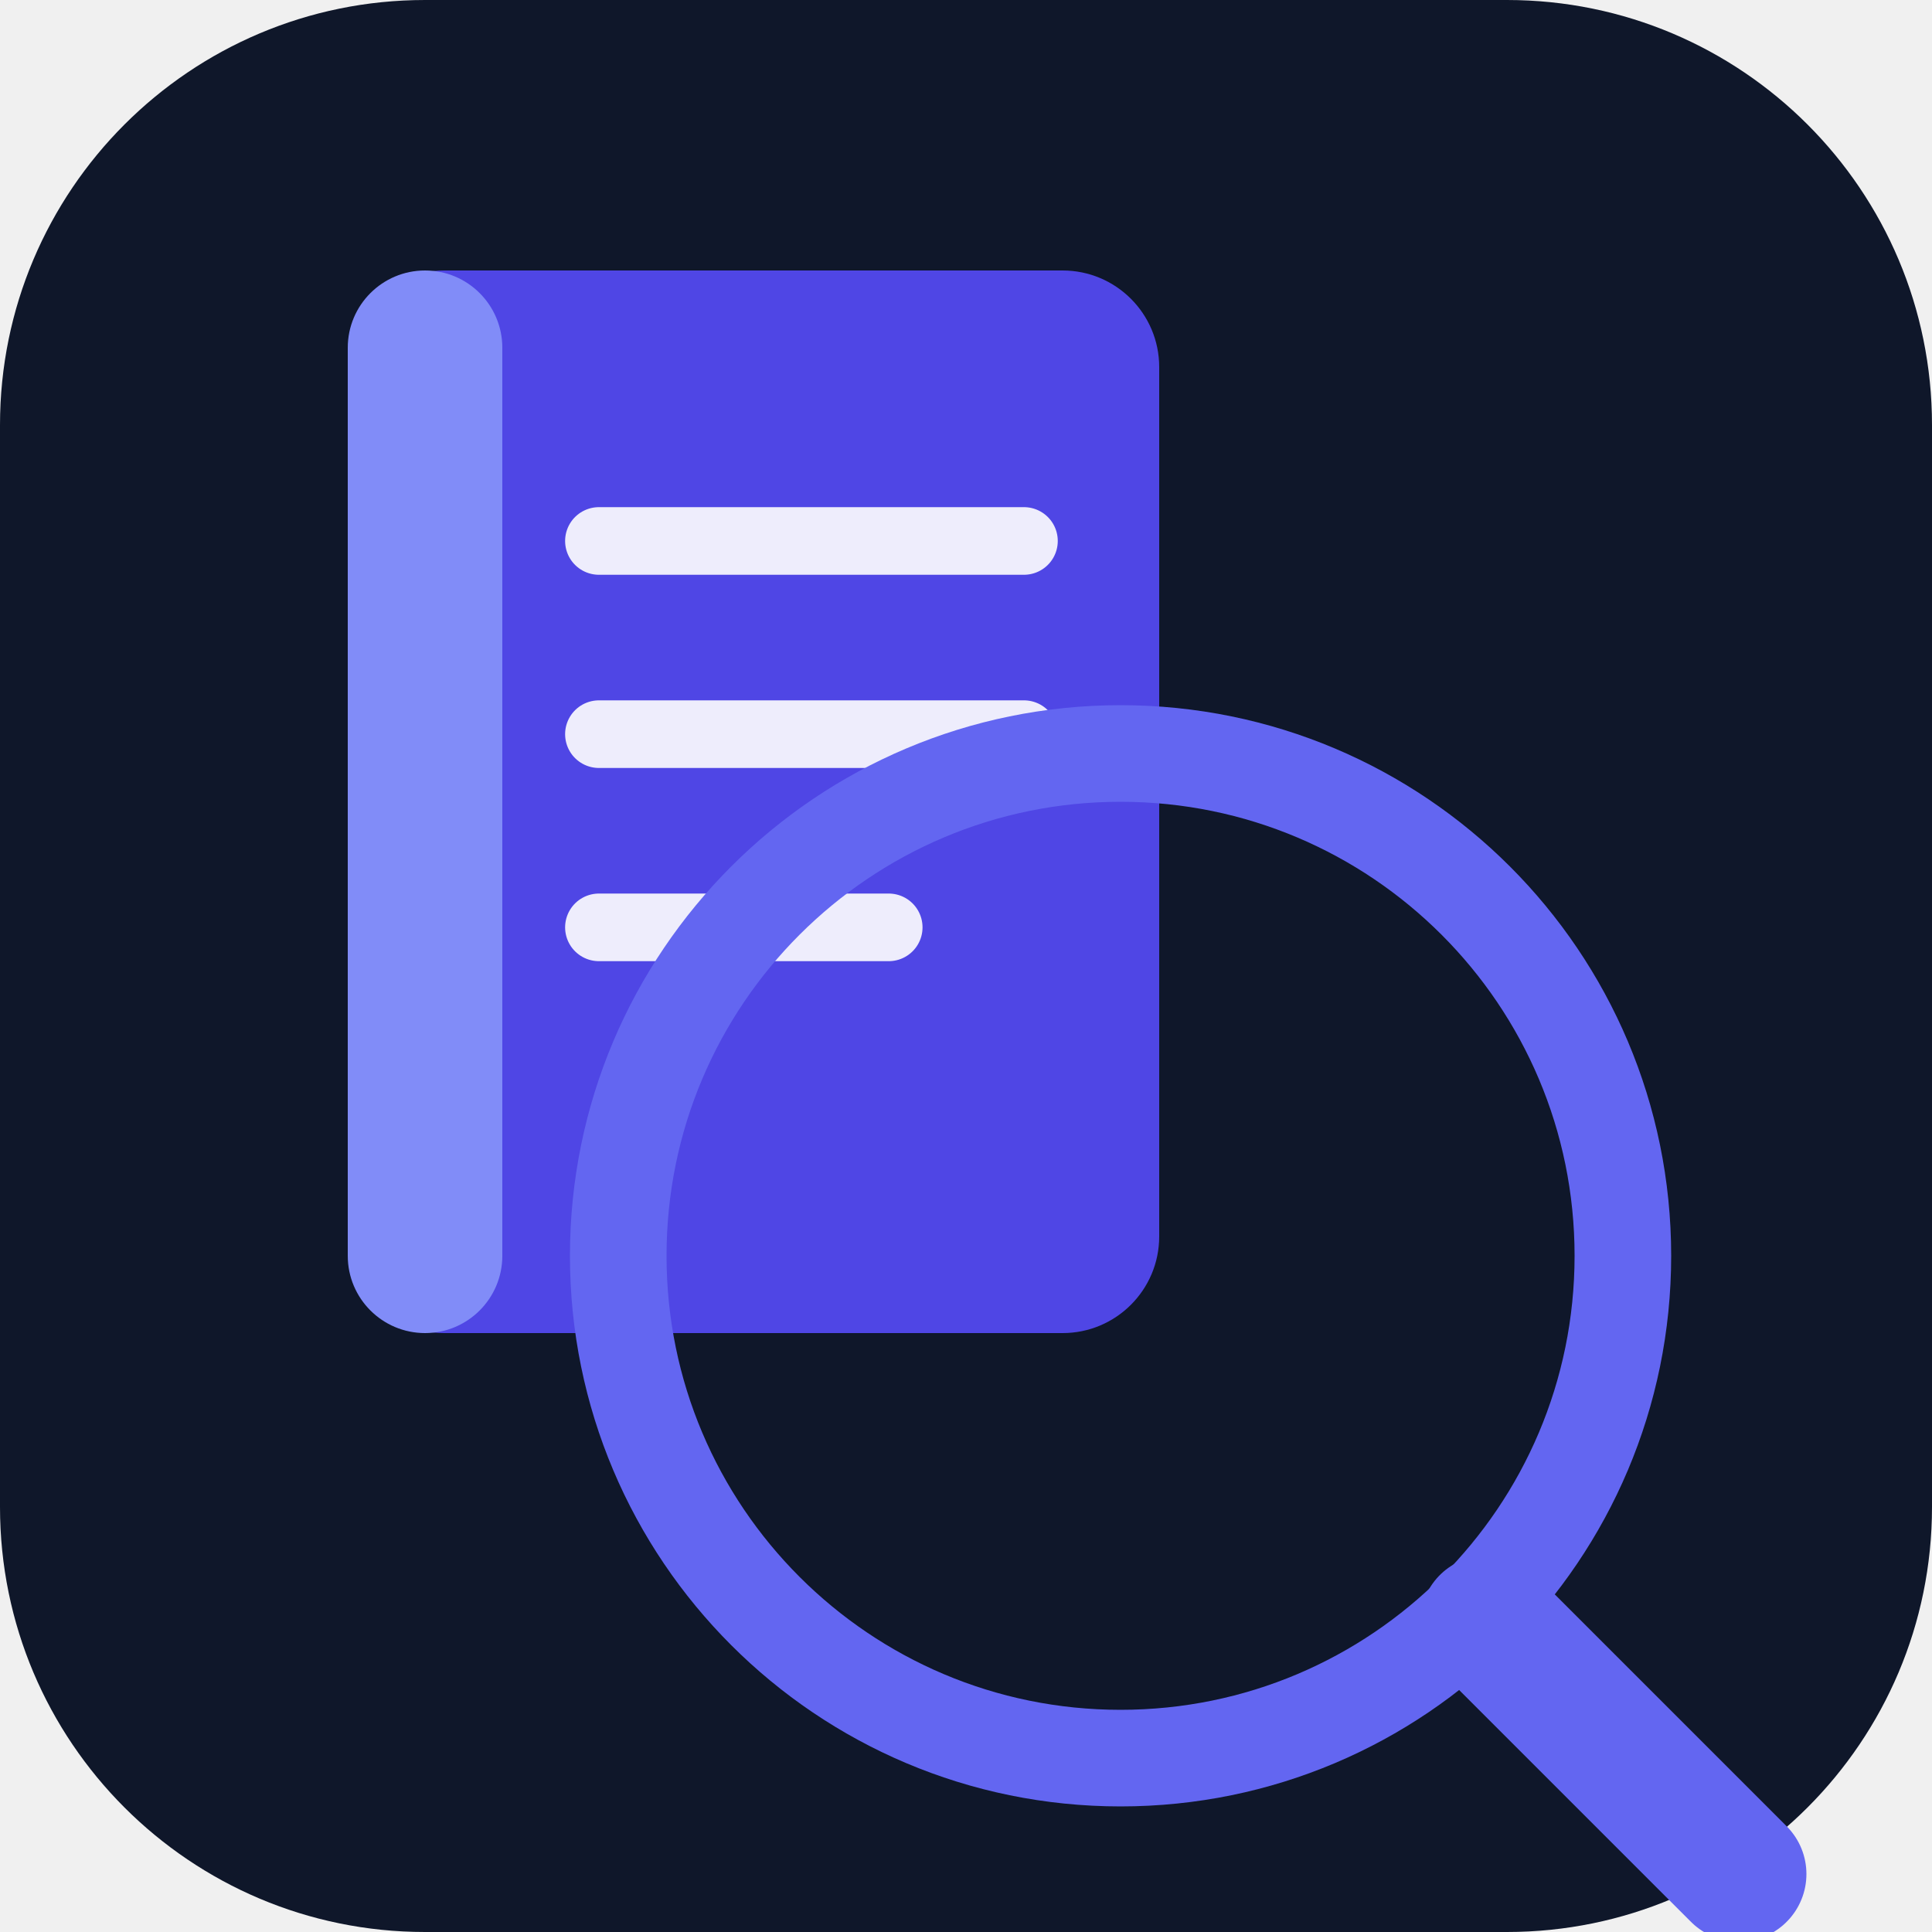
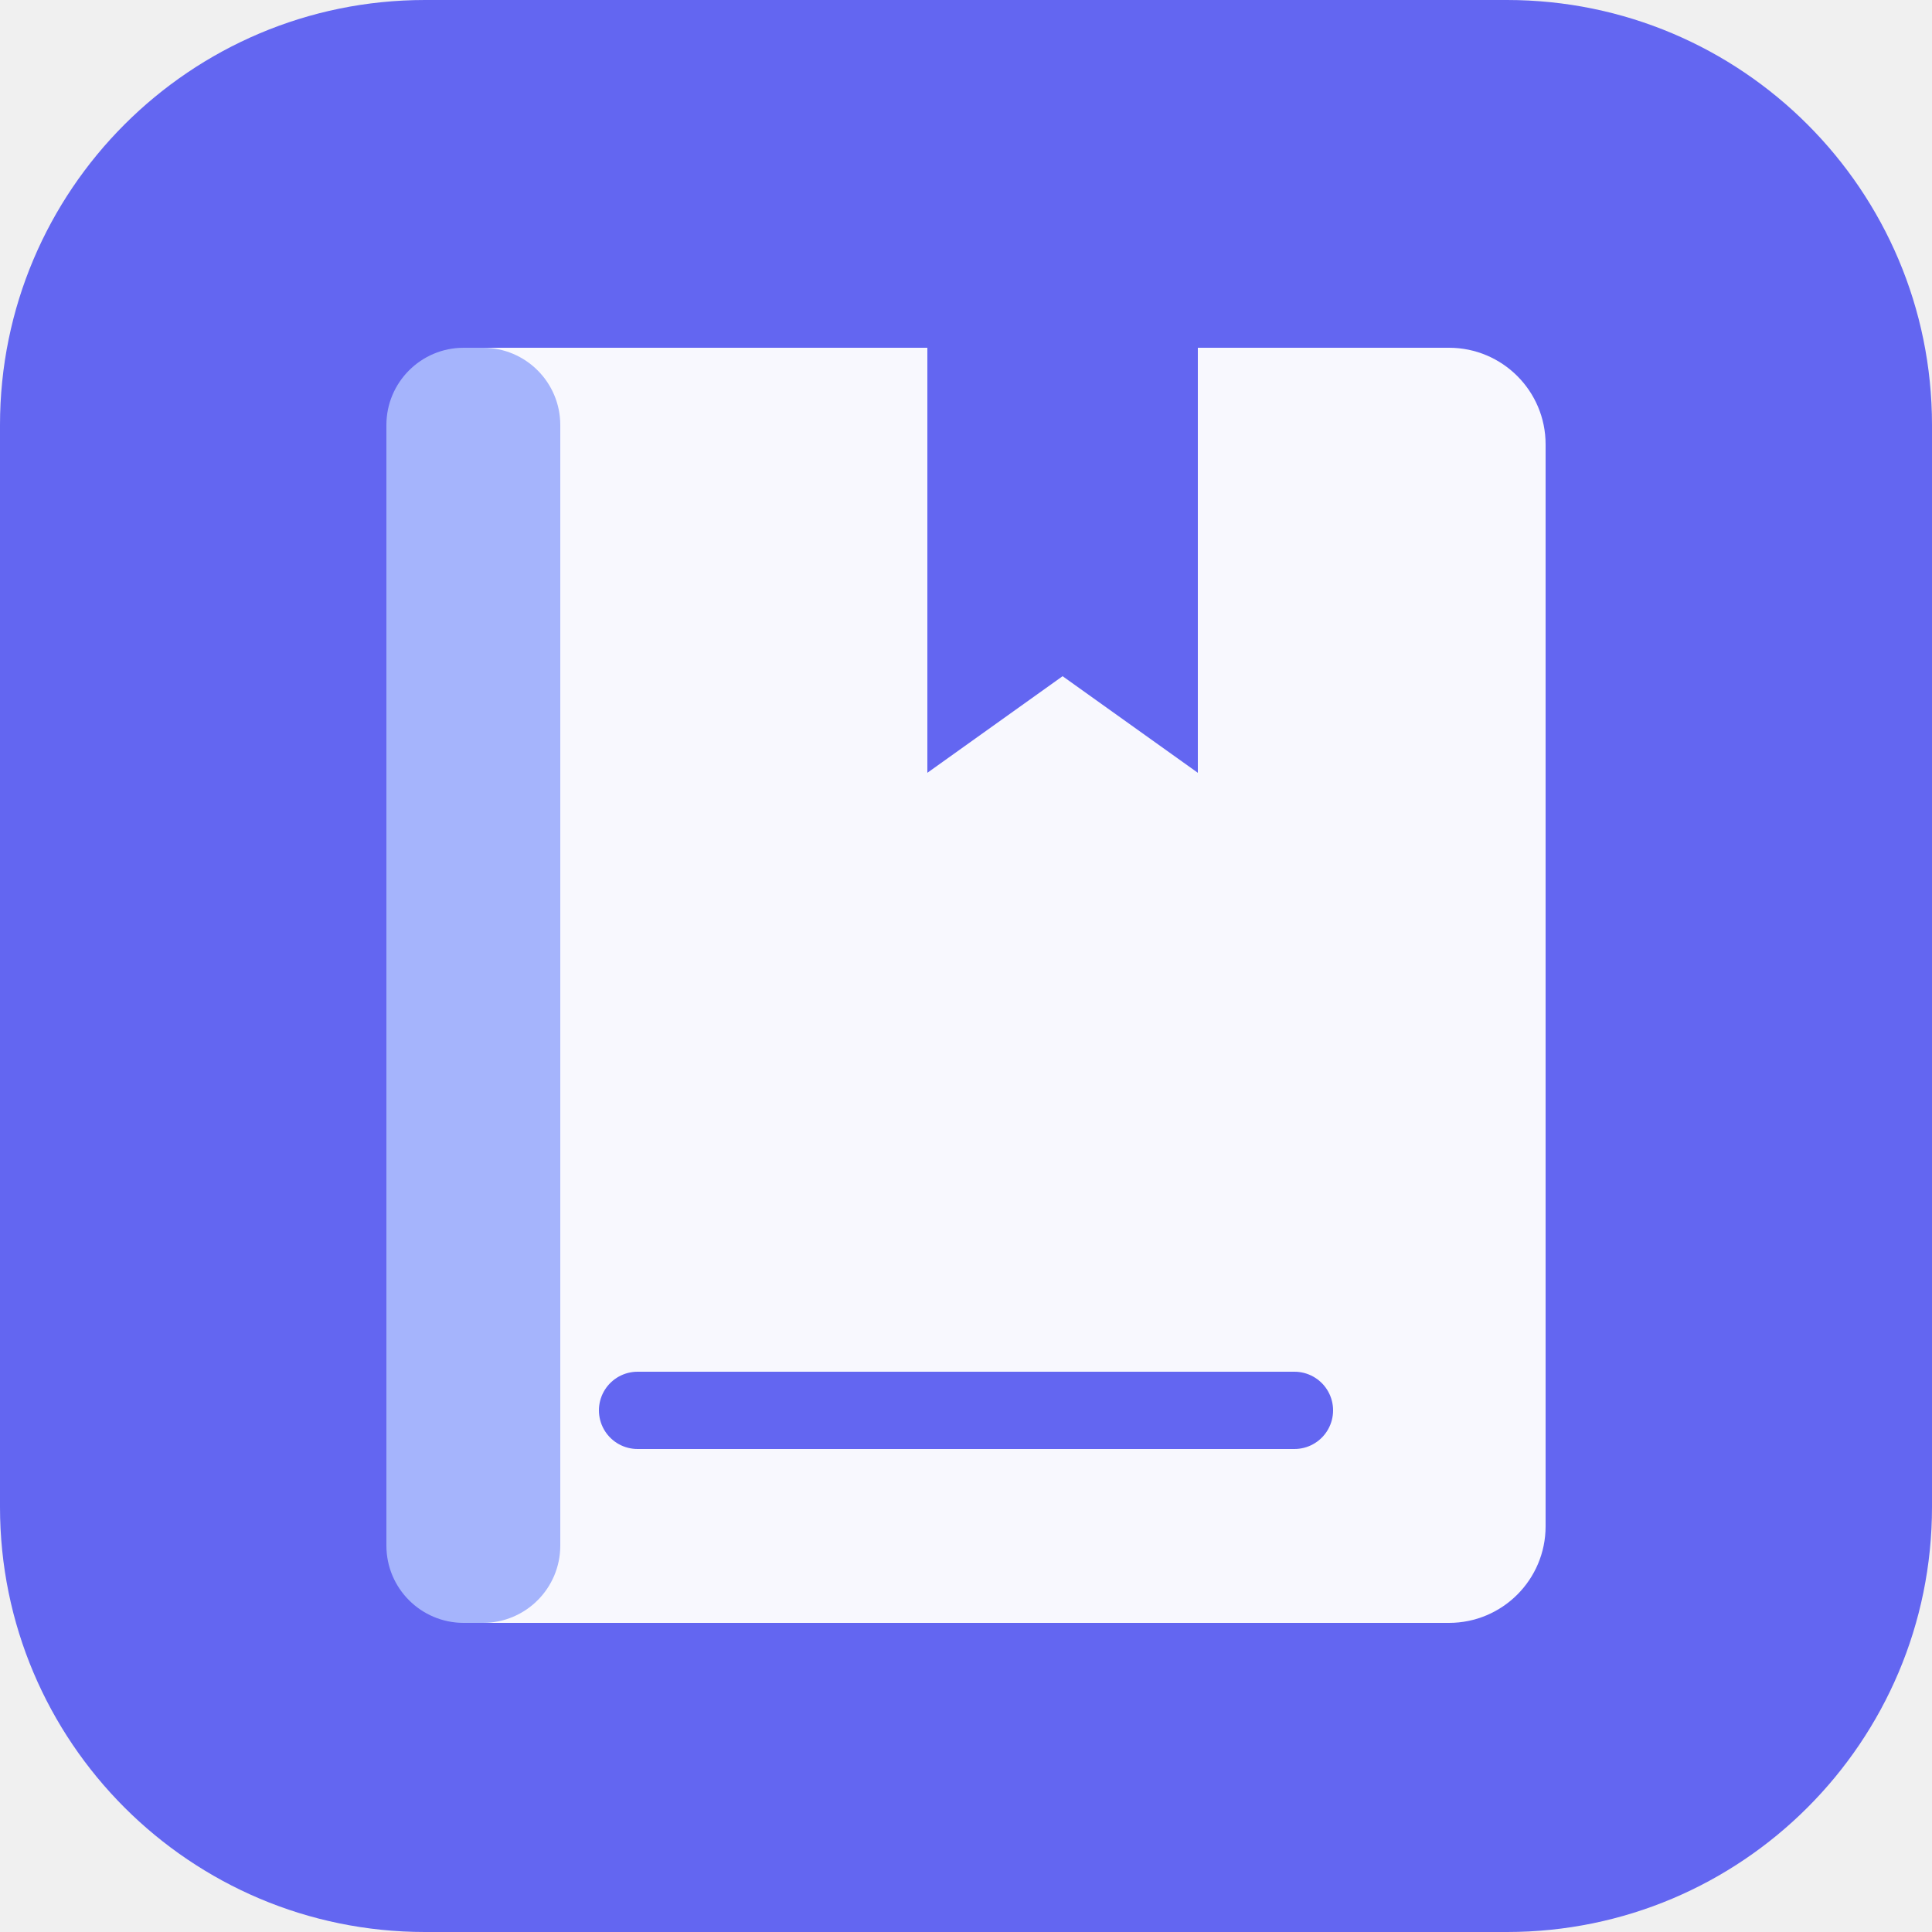
<svg xmlns="http://www.w3.org/2000/svg" viewBox="0 0 100 100">
-   <rect width="100" height="100" rx="22" fill="#0f172a" />
-   <rect x="18" y="14" width="42" height="55" rx="5" fill="#4f46e5" />
-   <rect x="18" y="14" width="8" height="55" rx="4" fill="#818cf8" />
-   <line x1="31" y1="28" x2="53" y2="28" stroke="white" stroke-width="3.5" stroke-linecap="round" opacity="0.9" />
-   <line x1="31" y1="38" x2="53" y2="38" stroke="white" stroke-width="3.5" stroke-linecap="round" opacity="0.9" />
-   <line x1="31" y1="48" x2="46" y2="48" stroke="white" stroke-width="3.5" stroke-linecap="round" opacity="0.9" />
-   <circle cx="58" cy="65" r="26" fill="none" stroke="#6366f1" stroke-width="5" />
-   <line x1="77" y1="84" x2="90" y2="97" stroke="#6366f1" stroke-width="7" stroke-linecap="round" />
+   <rect width="100" height="100" rx="22" fill="#6366f1" />
+   <rect x="20" y="18" width="60" height="66" rx="5" fill="white" opacity="0.95" />
+   <rect x="20" y="18" width="9" height="66" rx="4" fill="#a5b4fc" />
+   <path d="M62 18v22l-7-5-7 5V18h14z" fill="#6366f1" />
+   <line x1="33" y1="73" x2="67" y2="73" stroke="#6366f1" stroke-width="4" stroke-linecap="round" />
</svg>
